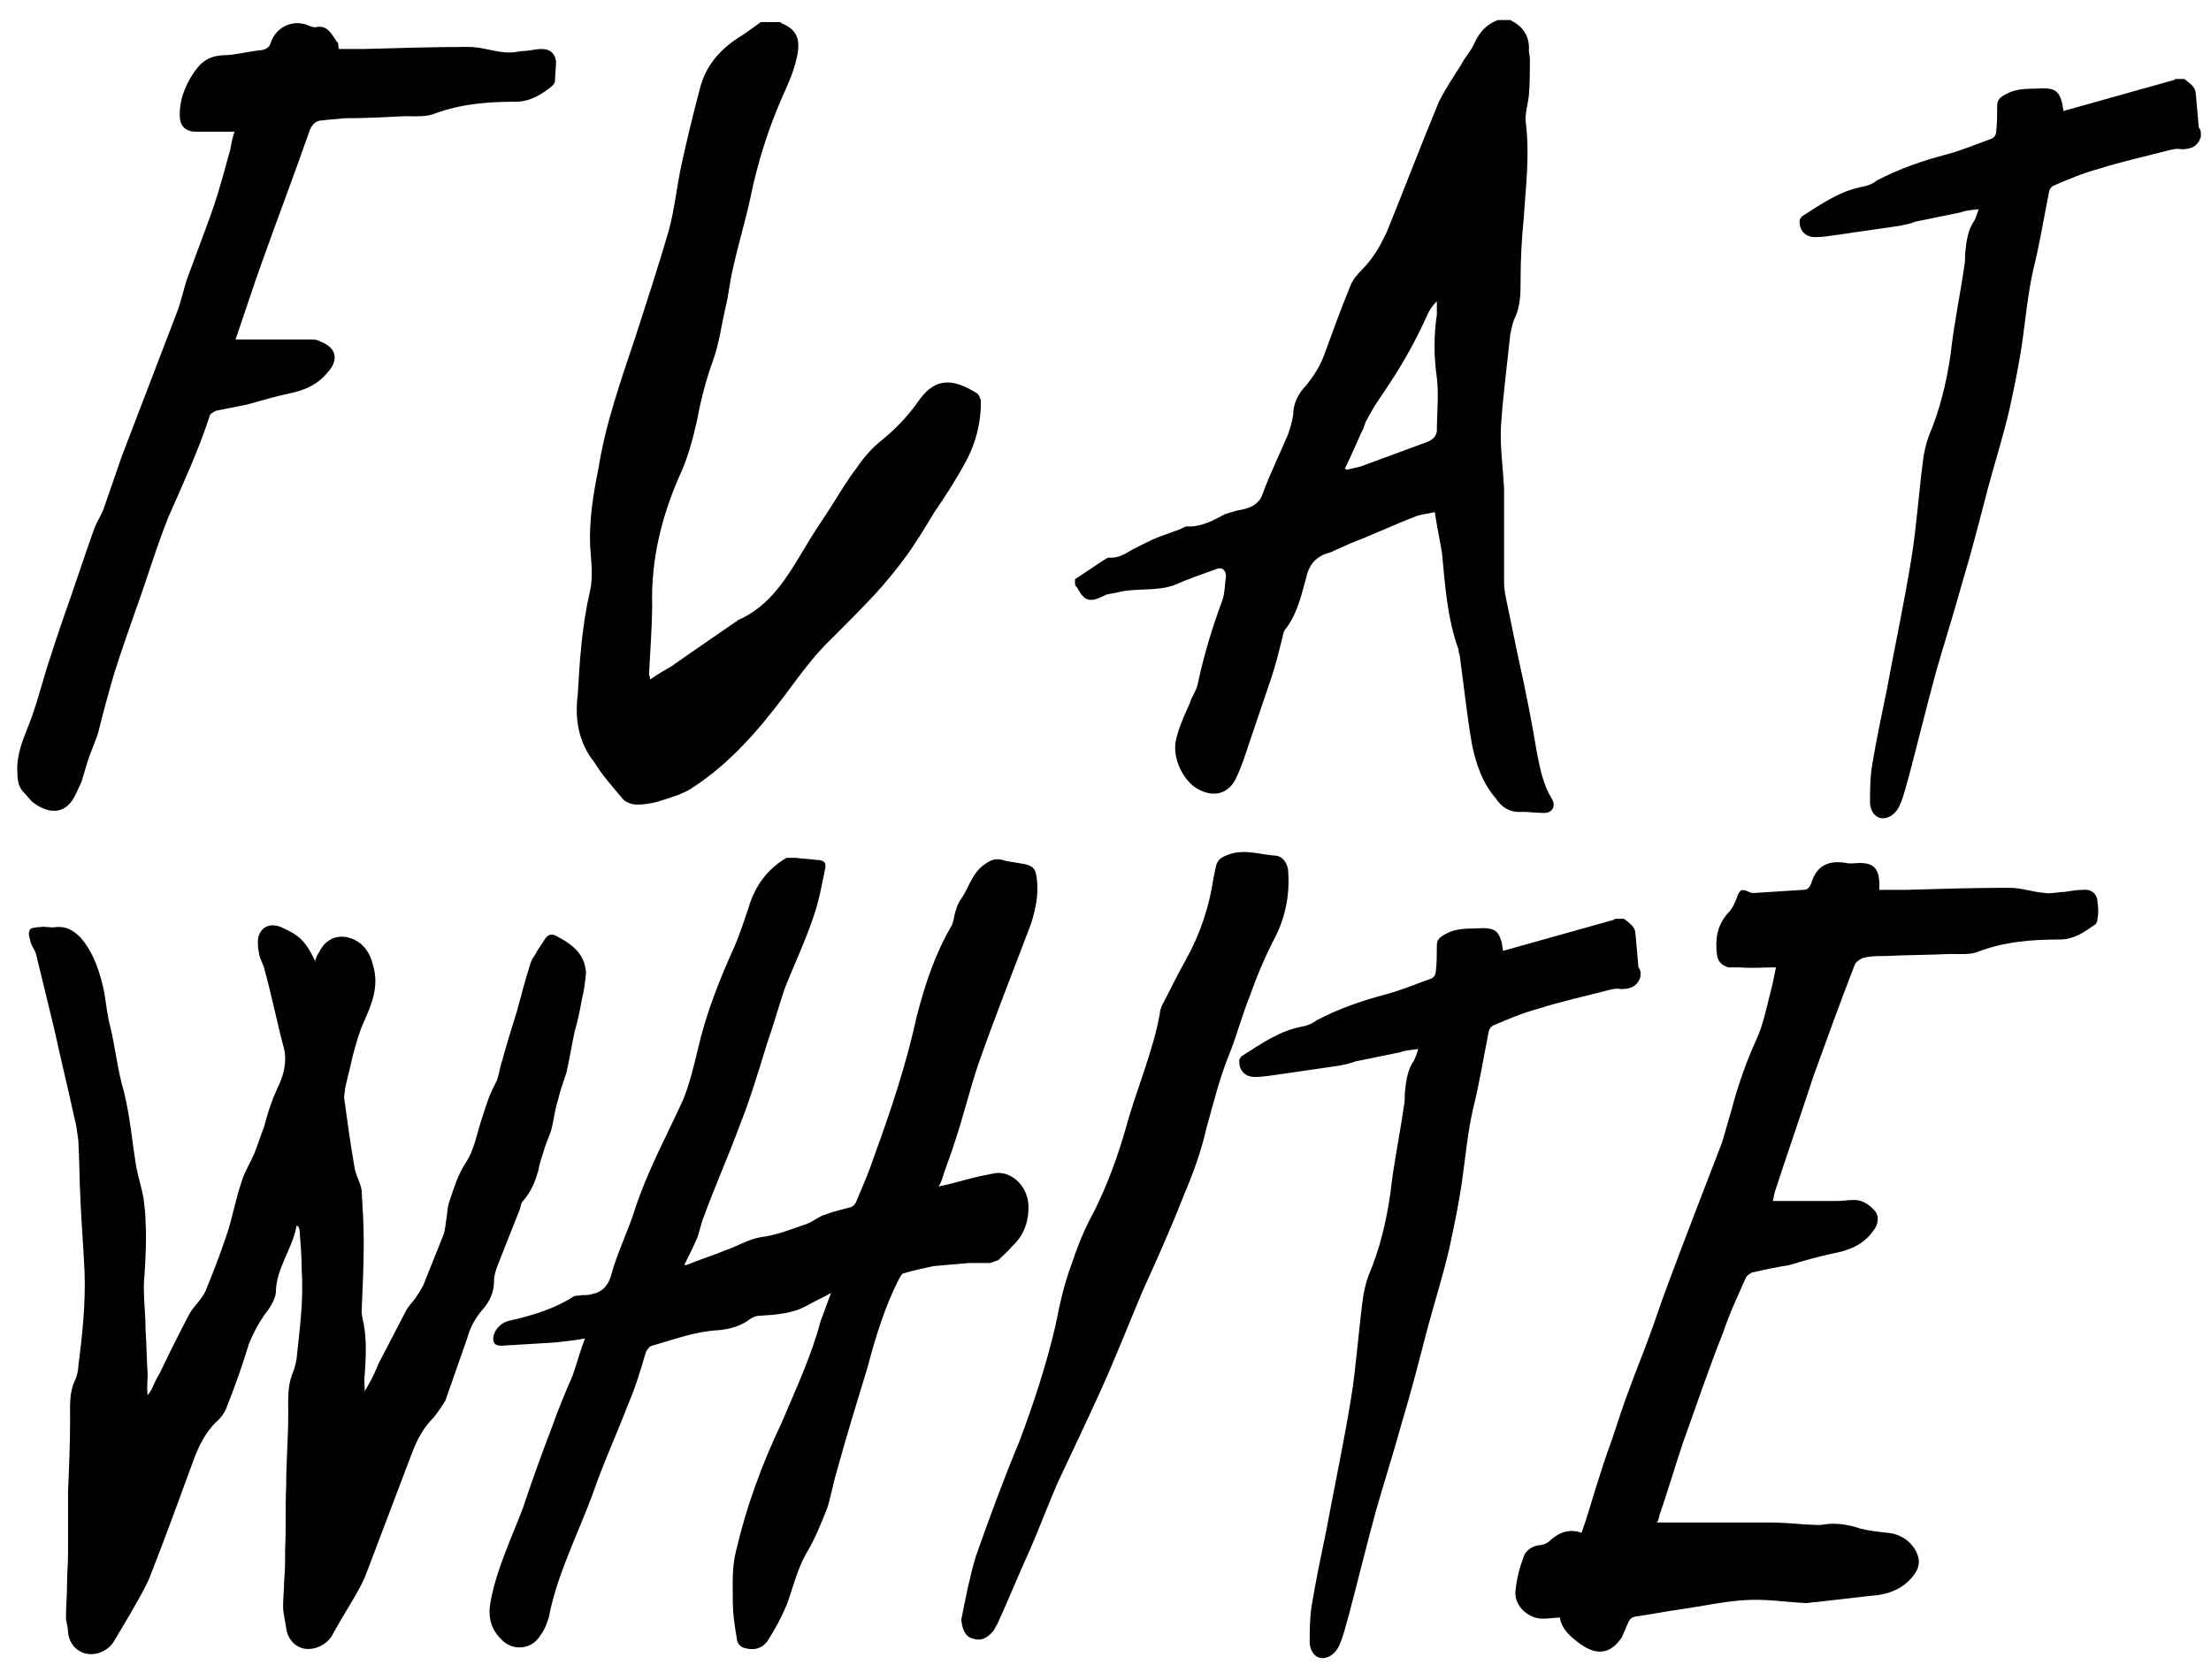
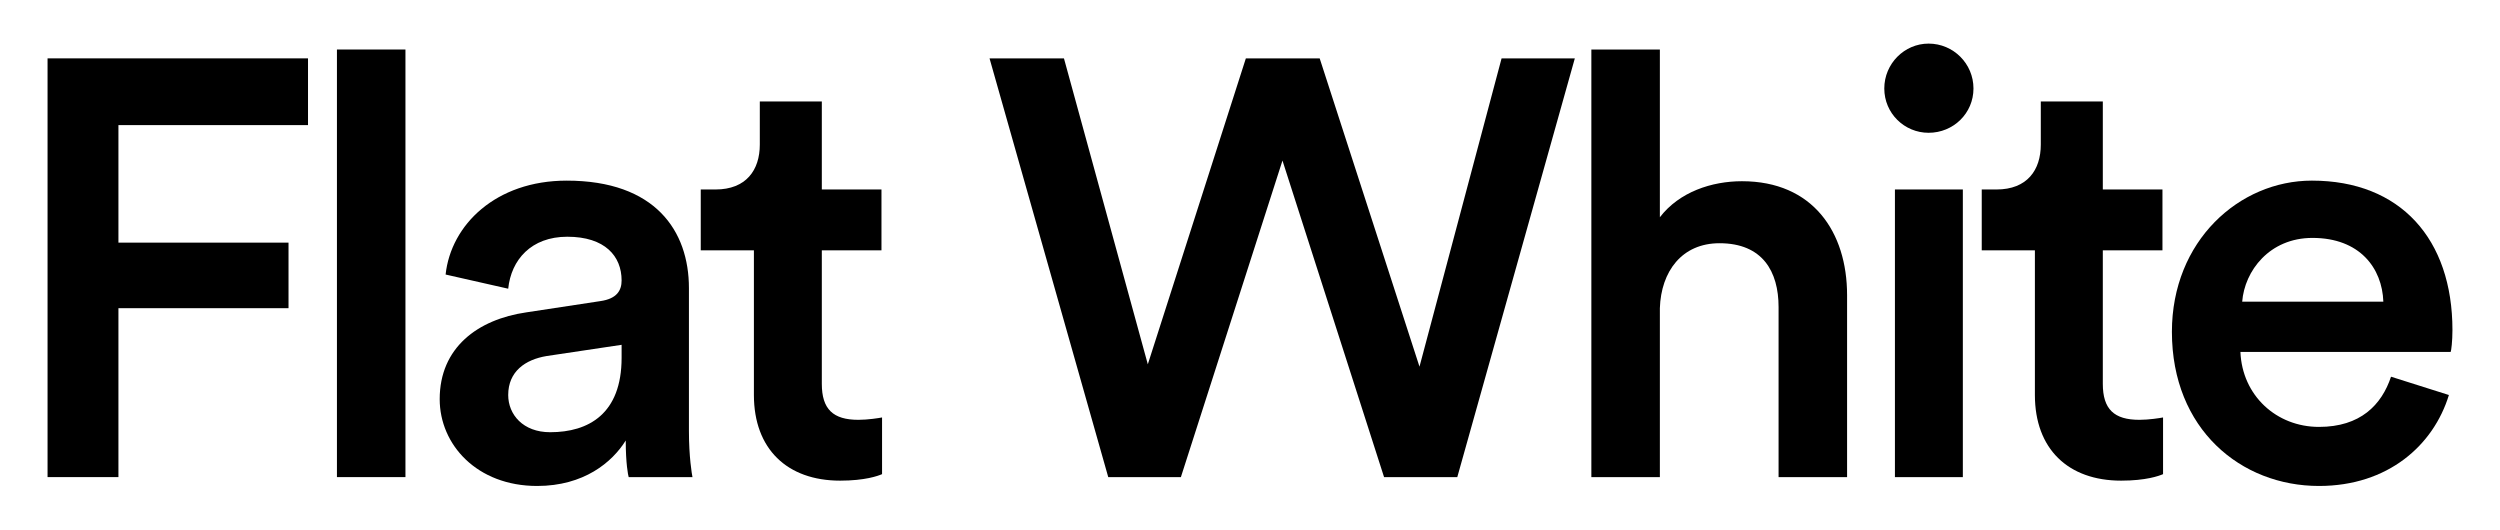
- <svg xmlns="http://www.w3.org/2000/svg" version="1.1" x="0px" y="0px" width="500px" height="380px" viewBox="0 0 500 380" enable-background="new 0 0 500 380" xml:space="preserve">
-   <g id="Layer_1">
- </g>
-   <g id="Layer_2">
-     <g>
-       <path d="M70.097,76.782c0.701,0,1.636,0,2.338,0.467c3.741,1.403,4.208,4.209,1.638,7.015c-2.339,2.806-5.145,3.974-8.417,4.676    c-3.274,0.702-6.547,1.638-9.82,2.572l-7.015,1.402c-0.467,0.234-1.403,0.703-1.403,1.17c-2.572,7.949-6.079,15.431-9.352,22.913    c-2.806,7.014-4.911,14.261-7.481,21.276c-1.637,4.676-3.274,9.352-4.677,13.794c-1.402,4.677-2.572,9.119-3.74,13.795    c-0.702,2.105-1.637,4.208-2.339,6.313l-1.403,4.677c-0.701,1.403-1.169,2.805-2.104,4.208c-2.572,3.74-6.546,2.338-9.117,0.234    l-1.872-2.104c-1.169-1.169-1.403-2.806-1.403-4.443c-0.233-3.974,1.169-7.248,2.572-10.755    c2.104-5.377,3.273-10.755,5.144-16.132c0.936-3.04,1.87-5.611,2.805-8.417c2.339-6.547,4.443-13.094,6.781-19.64    c0.469-1.403,1.403-2.806,2.104-4.442c1.403-3.975,2.807-8.185,4.209-12.16l12.625-32.967c0.936-2.57,1.403-5.142,2.338-7.714    c1.871-5.144,3.976-10.521,5.846-15.899c1.403-4.208,2.572-8.651,3.741-12.859c0.233-1.403,0.468-2.571,0.935-3.975h-8.651    c-2.572,0-3.741-1.403-3.741-3.741c0-3.272,0.936-5.845,2.571-8.65c1.871-3.04,3.507-4.676,7.249-4.91    c2.805,0,5.844-0.935,8.884-1.168c0.936-0.235,1.638-0.702,1.871-1.637c1.169-3.507,4.909-5.377,8.416-3.975    c0.469,0.233,1.169,0.467,1.638,0.467c2.807-0.702,3.741,1.637,4.91,3.273c0.467,0.234,0.234,0.936,0.467,1.636h5.612    c7.949-0.233,15.898-0.467,23.848-0.467c2.573,0,5.144,0.935,7.716,1.169c1.402,0.234,2.805,0,4.208-0.234    c1.636,0,3.039-0.468,4.443-0.468c1.87,0,3.038,0.936,3.273,2.806c0,1.404-0.235,3.039-0.235,4.443    c0,0.467-0.467,0.935-0.701,1.168c-2.337,1.869-4.91,3.507-8.184,3.507c-6.079,0-12.157,0.468-18.002,2.571    c-2.104,0.936-4.676,0.702-7.015,0.702c-4.675,0.234-9.118,0.468-13.794,0.468c-1.637,0.234-3.273,0.234-4.676,0.468    c-1.636,0-2.338,0.701-3.039,2.104c-3.507,10.053-7.248,19.874-10.756,29.693c-2.104,5.845-3.974,11.691-6.079,17.77H70.097z" />
-       <path d="M176.474,5.003l0.234,0.234c3.974,1.636,4.442,4.208,3.273,8.65c-0.702,2.806-1.871,5.378-3.04,7.95    c-3.273,7.481-5.611,14.963-7.248,22.913c-1.169,5.377-2.806,10.754-3.975,16.132c-0.702,2.806-0.935,5.846-1.637,8.651    c-0.935,3.975-1.403,7.949-2.805,11.924c-1.638,4.442-2.806,9.119-3.742,14.029c-0.935,4.208-2.104,8.417-3.975,12.391    c-3.975,9.119-6.312,18.705-6.079,28.758c0,5.378-0.467,10.521-0.701,15.899c0,0.234,0.233,0.468,0.233,1.169    c1.637-1.169,3.273-2.105,4.909-3.04c4.911-3.507,9.821-6.779,14.496-10.053c0.235,0,0.235,0,0.235-0.233    c7.716-3.274,11.456-10.054,15.43-16.601c1.637-2.805,3.508-5.611,5.378-8.416c2.104-3.274,3.976-6.548,6.313-9.587    c1.403-2.104,3.039-3.975,4.91-5.612c3.507-2.806,6.546-5.845,9.118-9.585c3.975-5.611,8.184-4.677,13.093-1.638    c0.468,0.234,0.936,1.403,0.936,1.871c0,4.91-1.169,9.352-3.272,13.327c-2.105,3.975-4.677,7.95-7.25,11.691    c-2.103,3.507-4.208,7.014-6.779,10.521c-2.105,2.806-4.209,5.377-6.547,7.949c-3.272,3.507-6.545,6.78-9.819,10.054    c-4.208,3.975-7.482,8.651-10.989,13.327c-5.845,7.716-12.159,14.964-20.341,20.341c-2.338,1.637-5.144,2.338-7.949,3.273    c-1.637,0.467-3.274,0.701-4.911,0.701c-0.935,0-2.338-0.468-3.039-1.168c-2.339-2.806-4.676-5.377-6.547-8.417    c-3.507-4.442-4.442-9.587-3.741-15.198c0.467-7.949,0.936-15.665,2.806-23.614c0.701-3.273,0.233-6.781,0-10.053    c-0.233-6.079,0.701-11.691,1.87-17.536c1.637-10.288,5.144-20.107,8.417-29.927c2.572-7.949,5.145-15.899,7.482-23.848    c1.402-5.144,1.87-10.521,3.04-15.666c1.168-5.376,2.571-10.989,3.974-16.366c1.17-4.909,4.209-8.651,8.418-11.456    c1.87-1.169,3.507-2.339,5.377-3.741H176.474z" />
-       <path d="M243.102,131.025l6.312-4.209c0.467-0.233,0.936-0.701,1.403-0.701c2.105,0.234,3.742-0.935,5.376-1.87l4.211-2.105    c2.102-0.935,4.441-1.636,6.778-2.571c0.468-0.234,1.169-0.702,1.636-0.469c3.041,0,5.613-1.403,8.184-2.805l2.34-0.701    c0.7-0.233,1.404-0.233,2.104-0.468c1.87-0.468,3.508-1.403,4.21-3.74c1.635-4.443,3.738-8.652,5.61-13.094    c0.468-1.402,0.934-2.805,1.17-4.442c0-2.572,1.168-4.91,3.039-6.78c1.635-2.104,3.039-4.209,3.973-6.781    c1.872-5.143,3.742-10.287,5.846-15.431c0.469-1.403,1.639-2.805,2.807-3.975c2.571-2.572,4.209-5.612,5.611-8.65    c3.975-9.82,7.716-19.64,11.689-29.227c1.402-2.806,3.274-5.611,4.91-8.182c0.936-1.872,2.338-3.274,3.041-4.911    c1.167-2.572,2.805-4.443,5.377-5.378h2.806c2.805,1.402,4.44,3.507,4.208,7.014l0.232,1.637c0,2.806,0,5.612-0.232,8.417    c-0.233,2.105-0.936,4.209-0.701,6.08c0.934,7.481,0,14.496-0.471,21.743c-0.466,4.676-0.699,9.352-0.699,13.795    c0,3.039,0,6.079-1.401,8.885c-0.468,1.167-0.704,2.337-0.936,3.507c-0.702,6.78-1.638,13.794-2.104,20.809    c-0.234,4.677,0.466,9.352,0.699,14.028v21.276c0,1.169,0.234,2.572,0.468,3.742l2.806,13.559    c1.638,7.249,3.041,14.497,4.209,21.511c0.702,3.508,1.403,7.015,3.273,10.053c1.17,1.872,0,3.508-2.105,3.275    c-1.636,0-3.038-0.234-4.441-0.234c-2.805,0.234-4.675-0.935-6.08-3.041c-3.038-3.506-4.44-7.714-5.376-12.157    c-1.168-6.781-1.871-13.561-2.805-20.341c-0.236-0.468-0.236-0.936-0.236-1.169c-2.568-7.014-3.039-14.496-3.74-21.744    c-0.467-3.04-1.168-6.08-1.633-9.352c-1.875,0.467-3.042,0.467-4.21,0.935c-4.911,1.87-9.821,4.209-14.731,6.079l-4.676,2.104    c-2.807,0.701-4.676,2.338-5.377,5.377c-1.17,4.208-2.104,8.651-4.911,12.158c-0.468,0.701-0.468,1.636-0.7,2.337    c-0.701,2.805-1.403,5.611-2.34,8.417l-4.908,14.497c-0.936,2.805-1.869,5.845-3.273,8.651c-1.638,3.04-4.676,3.975-7.949,2.338    c-3.742-1.637-6.547-7.481-5.379-11.69c0.701-2.806,1.871-5.377,3.039-7.949c0.467-1.637,1.637-3.04,1.871-4.676    c1.404-6.546,3.273-12.626,5.61-18.938c0.468-1.637,0.468-3.507,0.702-5.144c0-1.403-0.934-2.105-2.104-1.637    c-3.273,1.169-6.547,2.338-9.819,3.741c-4.21,1.403-8.651,0.468-12.859,1.636c-0.936,0.234-2.104,0.234-2.807,0.702    c-3.272,1.637-4.441,1.168-6.079-1.871c-0.233-0.234-0.467-0.468-0.467-0.935V131.025z M304.125,106.008    c0.234,0,0.234,0.233,0.468,0.233c0.935-0.233,2.103-0.467,3.038-0.7l15.199-5.612c1.168-0.468,1.869-1.169,2.104-2.338    c0-4.208,0.467-8.183,0-12.158c-0.701-4.675-0.701-9.586,0-14.262v-3.039c-1.17,1.168-1.869,2.337-2.34,3.506    c-2.335,5.144-4.908,9.82-7.947,14.496l-2.806,4.208c-1.17,1.637-2.104,3.507-3.04,5.145c-0.233,0.701-0.468,1.637-0.936,2.337    C306.695,100.396,305.527,103.201,304.125,106.008z" />
-       <path d="M497.712,30.956c-0.701,2.104-2.105,2.806-4.443,2.806c-0.934-0.234-1.869,0-2.808,0.234    c-5.374,1.402-10.751,2.571-15.896,4.208c-3.508,0.936-6.78,2.338-10.054,3.741c-0.702,0.234-1.168,1.169-1.168,1.637    c-1.172,5.844-2.105,11.689-3.508,17.301c-1.171,5.143-1.637,10.054-2.339,15.197c-0.701,5.377-1.869,10.989-3.039,16.366    c-1.402,6.079-3.273,11.924-4.91,18.003c-1.87,7.248-3.74,14.497-5.846,21.511c-1.87,6.779-3.973,13.327-5.845,19.873    c-2.104,7.716-3.975,15.431-6.079,23.381c-0.701,2.338-1.169,4.676-2.104,6.78c-0.468,1.169-1.401,2.338-2.569,2.806    c-2.106,0.936-3.978-0.467-4.21-3.039c0-2.806,0-5.845,0.466-8.651c0.937-5.611,2.106-11.222,3.274-16.833    c1.871-10.054,3.975-19.873,5.61-29.927c1.171-7.249,1.638-14.497,2.573-21.744c0.233-2.104,0.7-4.209,1.403-6.079    c2.572-6.079,3.974-12.158,4.907-18.471c0.703-6.546,2.105-13.093,3.043-19.64c0.23-0.935,0.23-2.104,0.23-3.039    c0.235-2.338,0.47-4.676,1.638-6.78c0.702-0.936,0.936-1.871,1.405-3.274c-1.638,0.234-2.808,0.234-3.978,0.702l-10.287,2.104    c-1.168,0.468-2.338,0.701-3.507,0.935l-14.495,2.105c-1.638,0.234-3.04,0.468-4.677,0.468c-2.337,0-3.741-1.637-3.507-3.976    l0.468-0.702c4.44-2.805,8.649-5.844,14.028-6.78c1.168-0.234,2.104-0.701,3.039-1.403c4.91-2.572,10.288-4.442,15.665-5.846    c3.507-0.935,6.78-2.337,10.055-3.507c0.7-0.233,1.168-0.935,1.168-1.637c0.232-1.87,0.232-3.974,0.232-5.845    c0-1.168,0.47-1.87,1.873-2.573c2.806-1.635,5.611-1.168,8.416-1.402c2.806,0,3.74,0.702,4.441,3.508    c0,0.467,0.234,1.169,0.234,1.637l25.018-7.014c0.234,0,0.234-0.234,0.234-0.234h2.104c1.17,0.936,2.338,1.637,2.571,3.04    l0.702,7.949c0.234,0.235,0.468,0.702,0.468,1.169V30.956z" />
-       <path d="M67.058,277.266c-0.937,5.377-4.677,9.586-4.677,15.197c-0.234,1.637-1.402,3.507-2.571,4.91    c-1.403,2.104-2.573,4.209-3.508,6.547c-1.402,4.677-3.039,9.354-4.909,14.029c-0.468,1.403-1.403,2.805-2.573,3.741    c-2.337,2.337-3.74,5.142-4.91,8.182c-3.273,8.886-6.546,18.003-10.054,26.888c-1.168,2.807-2.806,5.381-4.208,7.947l-3.741,6.316    c-1.169,2.102-3.74,3.506-6.313,3.039c-2.338-0.469-3.974-2.338-4.208-4.91c0-1.172-0.468-2.338-0.468-3.273    c0-2.57,0.234-4.91,0.234-7.248c0-2.34,0.234-4.908,0.234-7.248v-14.029c0.234-5.379,0.467-10.988,0.467-16.365    c0-3.039-0.233-6.079,1.17-8.884c0.468-1.17,0.701-2.34,0.701-3.273c0.935-7.015,1.636-14.029,1.403-21.044    c-0.234-5.378-0.702-10.989-0.935-16.367c-0.235-4.441-0.235-8.885-0.468-13.328c-0.233-1.869-0.468-3.738-0.935-5.376    c-1.403-6.546-3.041-13.093-4.443-19.639l-4.208-17.302c-0.233-0.936-0.934-1.637-1.168-2.572    c-0.233-0.935-0.702-2.104-0.233-2.806c0-0.468,1.402-0.701,2.337-0.701c1.168-0.233,2.338,0.233,3.508,0    c2.337-0.233,3.974,0.701,5.611,2.339c3.039,3.506,4.442,7.948,5.377,12.391c0.467,2.807,0.701,5.378,1.403,7.949    c1.169,4.911,1.637,9.82,3.039,14.497c1.403,5.61,1.871,11.456,2.806,17.066c0.468,2.338,1.17,4.675,1.636,7.015    c0.235,1.872,0.468,3.739,0.468,5.611c0.234,3.741,0,7.715-0.233,11.691c-0.468,3.975,0.233,8.416,0.233,12.625    c0.234,3.272,0.234,6.545,0.468,9.82c0,1.403-0.234,3.04,0,4.908l0.935-1.402c0.468-1.17,1.169-2.57,1.87-3.738    c2.104-4.443,4.209-8.652,6.546-13.096c0.936-1.869,2.807-3.273,3.742-5.376c1.636-3.976,3.273-8.185,4.676-12.394    c1.403-3.974,2.104-8.416,3.506-12.39c0.702-2.339,2.104-4.442,3.039-6.782l2.105-5.845c0.701-2.807,1.636-5.611,2.806-8.183    c1.403-2.806,2.338-5.846,1.637-9.118c-1.637-6.079-2.806-12.159-4.442-18.005c-0.234-1.168-0.936-2.103-1.17-3.271    c-0.233-1.17-0.467-2.572-0.233-3.975c0.701-2.572,2.805-3.273,5.143-2.339c3.508,1.636,5.378,2.572,7.716,7.716    c0.234-0.936,0.467-1.402,0.935-2.104c2.105-4.208,6.314-4.208,9.354-1.87c1.636,1.402,2.337,3.039,2.806,4.909    c1.402,4.677-0.235,8.651-2.105,12.86c-1.17,2.571-1.87,5.377-2.572,7.949c-0.467,2.338-1.168,4.676-1.636,7.014    c0,0.702-0.234,1.402-0.234,2.104c0.702,5.145,1.403,10.289,2.338,15.665c0.234,1.87,1.403,3.508,1.636,5.378    c0.234,3.977,0.468,7.715,0.468,11.689c0,5.145-0.234,10.289-0.468,15.434c0,0.934,0.234,2.102,0.468,3.037    c0.702,3.743,0.468,7.717,0.234,11.458c-0.234,1.17,0,2.103,0,3.741l0.935-1.639c0.936-1.635,1.637-3.272,2.338-4.908    l6.079-11.689c0.467-0.936,1.403-1.871,2.104-2.808c0.702-1.169,1.636-2.337,2.104-3.741l4.209-10.52    c0.467-1.172,0.467-2.573,0.701-3.741c0.233-1.403,0.233-2.805,0.702-3.974c0.935-2.807,1.87-5.848,3.506-8.418    c2.105-3.04,2.573-6.546,3.742-10.055c0.935-2.805,1.636-5.377,3.04-7.948c0.935-1.637,0.935-3.507,1.636-5.378    c0.935-3.506,2.104-7.249,3.273-10.989c0.936-3.507,1.87-7.015,3.04-10.755c0.233-0.701,0.468-1.402,0.935-1.87    c0.701-1.403,1.637-2.573,2.338-3.741c0.702-1.17,1.637-1.402,2.805-0.701c2.573,1.402,4.911,2.806,6.08,5.846    c0.234,0.7,0.467,1.87,0.467,2.572c-0.233,2.104-0.467,3.974-0.935,5.844c-0.468,2.572-0.935,4.91-1.637,7.248    c-0.701,3.273-1.169,6.312-1.87,9.353c-0.701,2.104-1.403,3.974-1.871,6.079c-0.702,2.104-0.935,4.209-1.403,6.312    c-0.467,1.869-1.402,3.508-1.87,5.377c-0.468,1.404-0.936,2.807-1.169,4.209c-0.702,2.573-1.637,4.909-3.507,7.016    c-0.467,0.465-0.467,1.169-0.701,1.869l-4.911,12.391c-0.467,1.17-0.935,2.573-0.935,3.975c0,2.34-0.936,4.443-2.572,6.314    c-1.637,1.87-2.806,3.975-3.507,6.547l-4.911,14.029c-0.702,1.168-1.636,2.571-2.572,3.739c-2.337,2.337-3.74,4.91-4.909,7.95    l-10.287,27.121c-0.936,2.572-2.339,4.912-3.742,7.248c-1.403,2.336-2.806,4.676-4.208,7.248c-1.17,1.869-3.741,3.271-6.313,2.805    c-2.104-0.469-3.741-2.338-3.975-4.678c-0.233-1.633-0.701-3.271-0.701-4.906c0-1.873,0.234-3.742,0.234-5.613    c0.234-2.572,0.234-4.908,0.234-7.482c0.233-4.674,0-9.352,0.233-14.26c0-5.377,0.467-10.756,0.467-16.135    c0-3.037-0.233-6.077,0.935-9.117c0.469-0.937,0.702-2.104,0.937-3.275c0.701-6.779,1.636-13.326,1.168-20.105    c0-3.041-0.233-5.846-0.467-8.887c0-0.466-0.233-0.699-0.233-0.936C67.291,277.266,67.291,277.266,67.058,277.266z" />
-       <path d="M179.982,194.031c1.403,0.234,3.039,0.234,4.442,0.467c1.871,0,2.572,0.469,2.104,2.34    c-0.701,3.506-1.402,7.246-2.571,10.521c-1.872,5.611-4.442,10.988-6.547,16.366c-1.402,4.208-2.572,8.418-3.975,12.392    c-1.871,6.079-3.741,12.391-6.079,18.237c-2.572,7.014-5.612,13.795-8.183,20.809c-0.701,1.636-0.936,3.508-1.636,5.144    c-0.936,2.104-1.871,3.974-2.806,5.845h0.467c2.806-1.168,5.845-2.104,8.651-3.271c2.806-0.938,5.377-2.573,8.184-3.041    c3.741-0.467,7.014-1.87,10.52-3.04c1.169-0.468,2.339-1.403,3.508-1.872c1.871-0.699,3.507-1.168,5.378-1.633    c1.168-0.235,1.87-0.468,2.338-1.873c1.403-3.271,2.805-6.545,3.974-10.053c3.741-10.287,7.248-20.809,9.586-31.563    c1.87-7.247,4.208-14.263,7.949-20.575c0.468-1.168,0.468-2.338,0.935-3.506c0.233-0.937,0.702-1.872,1.403-2.807    c1.637-2.572,2.338-5.611,5.144-7.482c1.637-1.168,2.805-1.402,4.676-0.7l4.208,0.7c2.104,0.468,2.572,1.17,2.805,3.273    c0.468,3.508-0.233,7.016-1.402,10.521c-3.975,10.521-8.183,21.043-11.925,31.798c-1.869,5.61-3.272,11.456-5.143,17.065    c-0.935,3.042-2.104,5.847-3.039,8.887c-0.234,0.468-0.234,0.701-0.702,1.403c3.272-0.702,6.313-1.638,9.352-2.339l3.507-0.701    c3.741-0.467,7.482,3.04,7.482,7.716c0,3.507-1.17,6.546-3.741,8.884c-0.936,1.17-2.105,2.104-3.04,3.041l-1.871,0.701    c-1.637,0-3.273,0-4.91,0l-7.95,0.7c-2.103,0.468-4.442,0.937-6.779,1.638c-0.234,0-0.703,0.701-0.936,1.17    c-3.273,6.312-5.378,13.327-7.249,20.34c-2.337,7.715-4.675,15.197-6.78,22.914c-0.935,3.037-1.402,6.078-2.338,8.883    c-1.403,3.508-2.806,7.016-4.676,10.055c-2.104,3.74-3.039,7.949-4.442,11.691c-1.169,2.805-2.572,5.377-4.209,7.949    c-1.403,2.102-3.507,2.336-5.611,1.637c-0.701-0.236-1.403-1.17-1.403-1.875c-0.467-2.805-0.935-5.609-0.935-8.645    c0-3.742-0.234-7.484,0.702-11.225c2.338-10.055,5.845-19.641,10.287-28.992c3.274-7.717,6.781-15.199,8.885-23.146l2.338-6.314    c-2.104,1.169-3.741,1.871-5.378,2.807c-3.272,1.869-7.014,2.104-10.754,2.338c-0.702,0-1.403,0.234-2.104,0.701    c-2.105,1.639-4.676,2.338-7.248,2.572c-5.144,0.234-10.054,2.103-14.963,3.506c-0.468,0-1.169,0.937-1.403,1.404    c-1.169,3.974-2.339,7.95-3.975,11.689c-2.573,6.78-5.612,13.328-7.95,20.107c-3.507,9.588-8.183,18.473-10.053,28.291    c-0.468,1.402-0.936,2.807-1.872,3.975c-1.871,3.271-6.312,3.74-8.884,0.932c-2.572-2.57-3.04-5.375-2.338-8.883    c1.402-7.246,4.677-14.027,7.247-20.807c2.104-6.314,4.209-12.157,6.547-18.238c1.403-3.975,3.04-7.948,4.676-11.689    c0.936-2.571,1.637-5.377,2.806-8.416c-2.572,0.468-4.909,0.699-7.248,0.934l-11.69,0.701c-1.637,0-2.104-0.936-1.637-2.57    c0.468-1.403,1.637-2.571,3.273-3.039c5.144-1.17,10.053-2.572,14.496-5.379c0.468-0.467,1.403-0.234,2.105-0.467    c0.934,0,1.636,0,2.336-0.232c2.338-0.469,3.508-1.872,4.209-3.977c1.402-5.379,3.975-10.289,5.61-15.665    c2.807-8.417,7.015-16.134,10.756-24.315c1.403-3.507,2.338-7.248,3.273-11.223c1.87-8.184,4.91-15.898,8.417-23.615    c1.169-2.805,2.104-5.61,3.039-8.417c1.403-4.909,4.209-8.884,8.651-11.456H179.982z" />
-       <path d="M217.388,366.346c0.936-4.676,1.872-9.586,3.274-14.262c3.04-8.652,6.312-17.535,9.819-25.951    c3.275-8.652,6.08-17.302,8.185-26.186c0.935-4.678,1.87-9.12,3.507-13.563c1.402-4.206,3.039-8.416,5.143-12.157    c3.039-6.078,5.378-12.391,7.249-18.938c2.336-8.652,6.078-17.068,7.715-25.953c0-0.701,0.234-1.17,0.469-1.869    c1.869-3.508,3.508-7.016,5.376-10.288c3.273-5.847,5.378-12.158,6.313-18.706c0.234-0.699,0.234-1.402,0.468-2.104    c0.233-1.636,0.935-2.338,2.805-3.038c3.741-1.404,7.249,0,10.989,0.233c1.402,0.233,2.338,1.636,2.572,3.039    c0.468,5.377-0.469,10.521-2.807,15.197c-2.337,4.442-4.208,8.885-5.844,13.561c-1.638,3.975-2.808,8.417-4.443,12.625    c-2.338,5.612-3.74,11.458-5.379,17.303c-1.167,5.143-3.039,10.287-5.141,15.197c-2.807,7.248-6.08,14.496-9.354,21.744    c-3.039,7.246-6.078,14.963-9.352,22.211c-3.273,7.249-6.547,14.029-9.82,21.041c-2.104,4.912-3.975,9.822-6.079,14.73    c-2.573,5.611-4.91,11.457-7.483,17.068l-0.934,1.639c-1.637,1.865-3.04,2.336-4.91,1.635    C218.324,370.088,217.623,368.686,217.388,366.346z" />
-       <path d="M370.995,220.92c-0.704,2.104-2.105,2.805-4.443,2.805c-0.936-0.234-1.87,0-2.806,0.234    c-5.378,1.402-10.757,2.57-15.899,4.207c-3.508,0.936-6.78,2.34-10.055,3.742c-0.701,0.234-1.167,1.169-1.167,1.635    c-1.172,5.846-2.106,11.692-3.507,17.303c-1.17,5.145-1.638,10.057-2.338,15.197c-0.702,5.377-1.872,10.988-3.04,16.366    c-1.403,6.08-3.271,11.925-4.91,18.004c-1.871,7.25-3.741,14.496-5.848,21.511c-1.869,6.78-3.972,13.326-5.844,19.871    c-2.104,7.717-3.975,15.436-6.078,23.381c-0.701,2.34-1.168,4.678-2.104,6.781c-0.469,1.168-1.404,2.336-2.574,2.807    c-2.104,0.936-3.973-0.471-4.207-3.039c0-2.805,0-5.846,0.468-8.65c0.935-5.613,2.104-11.225,3.272-16.836    c1.871-10.055,3.977-19.873,5.611-29.928c1.168-7.248,1.637-14.494,2.572-21.742c0.233-2.105,0.701-4.209,1.403-6.079    c2.571-6.08,3.974-12.159,4.909-18.47c0.701-6.548,2.105-13.096,3.041-19.641c0.232-0.935,0.232-2.105,0.232-3.04    c0.233-2.339,0.467-4.676,1.637-6.78c0.703-0.936,0.937-1.87,1.404-3.272c-1.638,0.233-2.808,0.233-3.976,0.7l-10.29,2.105    c-1.168,0.467-2.334,0.701-3.504,0.935l-14.497,2.104c-1.636,0.234-3.039,0.468-4.677,0.468c-2.338,0-3.741-1.637-3.508-3.976    l0.471-0.7c4.441-2.807,8.647-5.846,14.027-6.78c1.168-0.234,2.104-0.702,3.038-1.404c4.909-2.572,10.288-4.441,15.665-5.844    c3.506-0.936,6.782-2.338,10.056-3.508c0.702-0.233,1.167-0.936,1.167-1.637c0.234-1.871,0.234-3.975,0.234-5.846    c0-1.168,0.467-1.869,1.871-2.572c2.806-1.636,5.611-1.168,8.416-1.402c2.806,0,3.741,0.702,4.443,3.508    c0,0.467,0.232,1.169,0.232,1.637l25.018-7.014c0.234,0,0.234-0.234,0.234-0.234h2.104c1.17,0.936,2.34,1.637,2.571,3.039    l0.702,7.949c0.234,0.234,0.47,0.702,0.47,1.169V220.92z" />
-       <path d="M401.62,218.814c-2.808,0-5.613,0.234-8.185,0h-2.572c-1.4-0.467-2.338-1.168-2.572-2.805    c-0.466-3.508,0-6.781,2.572-9.586c0.938-0.937,1.404-2.105,1.87-3.273c0.702-2.105,1.17-2.105,2.808-1.403    c0.466,0.233,0.7,0.233,1.168,0.233l10.987-0.701c1.172,0,1.404-0.467,1.874-1.404c1.168-3.974,3.738-5.377,7.948-4.675    c0.936,0.233,2.104,0,3.039,0c3.041,0,4.209,1.169,4.442,4.208c0,0.467,0,1.17,0,1.871h5.845    c7.951-0.234,15.665-0.467,23.615-0.467c2.571,0,5.144,0.935,7.95,1.168c1.401,0.234,3.039-0.233,4.441-0.233    c1.403-0.233,2.805-0.468,4.208-0.468c1.872-0.234,3.273,0.936,3.273,2.805c0.234,1.403,0.234,2.573,0,3.742    c0,0.468-0.233,1.168-0.702,1.402c-2.337,1.637-4.674,3.273-7.714,3.273c-6.313,0-12.627,0.468-18.705,2.806    c-1.872,0.702-3.976,0.468-6.079,0.468c-4.911,0.234-10.054,0.234-14.965,0.468c-1.636,0-3.273,0-4.909,0.468    c-0.701,0.233-1.637,0.936-1.869,1.636c-3.275,8.418-6.312,16.833-9.354,25.252c-2.806,8.651-5.847,17.304-8.651,25.951    c-0.232,0.702-0.232,1.17-0.466,2.106h14.262c1.404,0,2.806-0.236,4.209-0.236c1.869,0,3.505,1.172,4.675,2.572    c0.936,1.17,0.702,3.039-0.466,4.441c-2.34,3.275-5.612,4.445-9.354,5.145c-3.272,0.701-6.549,1.636-9.586,2.572    c-2.806,0.467-5.379,0.936-8.184,1.637c-0.469,0-1.402,0.702-1.637,1.168c-1.871,4.209-3.74,8.184-5.144,12.394    c-3.273,8.183-6.079,16.601-9.116,25.017c-1.874,5.609-3.51,11.223-5.379,16.602c0,0.465-0.234,0.934-0.469,1.402    c3.974,0,7.481,0,11.224,0h13.794c3.038,0,5.844,0.232,8.884,0.467c1.17,0,2.571,0.234,3.742,0c2.806-0.467,5.611,0,8.415,0.936    c1.871,0.467,3.977,0.703,6.08,0.936c3.273,0.232,6.312,2.572,7.015,5.846c0.231,1.17-0.234,2.57-0.937,3.508    c-2.337,3.271-5.844,4.674-10.054,4.908l-12.156,1.4c-0.936,0-1.638,0.236-2.34,0.236c-4.441-0.236-8.884-0.936-13.325-0.703    c-4.91,0.238-10.054,1.406-14.964,2.105c-3.508,0.469-6.781,1.168-10.288,1.639c-0.936,0.232-1.17,0.467-1.636,1.4l-1.403,3.273    c-2.806,4.209-6.078,3.973-9.586,1.404c-1.872-1.404-3.975-3.039-4.442-5.846c-1.168,0-2.34,0.234-3.508,0.234    c-3.506,0.232-6.78-2.805-6.544-6.078c0.233-2.805,0.934-5.379,1.868-7.951c0.467-1.4,1.87-2.338,3.506-2.572    c0.938,0,1.872-0.467,2.574-1.168c2.104-1.869,4.442-2.572,7.014-1.637c1.168-3.275,2.104-6.545,3.04-9.586    c1.167-3.74,2.337-7.48,3.738-11.225c1.403-4.206,2.806-8.65,4.443-12.859c1.17-3.272,2.573-6.546,3.743-9.817    c1.633-4.208,2.805-8.185,4.44-12.393c3.976-10.756,8.183-21.511,12.394-32.499l2.102-7.248c1.403-5.379,3.274-10.755,5.61-15.9    c1.638-3.506,2.34-7.48,3.273-10.987C400.919,222.557,401.152,220.92,401.62,218.814z" />
-     </g>
+ <svg xmlns="http://www.w3.org/2000/svg" version="1.1" id="Layer_1" x="0px" y="0px" width="592.616px" height="125.532px" viewBox="0 0 592.616 125.532" enable-background="new 0 0 592.616 125.532" xml:space="preserve">
+   <g>
+     <path d="M11.273,113.096v-99.26h61.739v15.82H28.073v27.859h40.319v15.54H28.073v40.04H11.273z" />
+     <path d="M79.87,113.096V11.737h16.24v101.359H79.87z" />
+     <path d="M124.809,74.036l17.5-2.659c3.92-0.561,5.04-2.521,5.04-4.9c0-5.74-3.92-10.36-12.88-10.36c-8.54,0-13.3,5.461-14,12.32   l-14.84-3.36c1.26-11.76,11.899-22.26,28.699-22.26c21,0,28.98,11.9,28.98,25.48v33.88c0,6.16,0.7,10.22,0.84,10.92h-15.12   c-0.14-0.42-0.7-3.221-0.7-8.68c-3.22,5.18-9.939,10.779-21,10.779c-14.279,0-23.1-9.8-23.1-20.58   C104.229,82.436,113.189,75.716,124.809,74.036z M147.349,84.817v-3.08l-17.78,2.66c-5.04,0.84-9.1,3.639-9.1,9.239   c0,4.62,3.5,8.819,9.939,8.819C139.509,102.456,147.349,98.116,147.349,84.817z" />
+     <path d="M194.809,44.917h14.14v14.42h-14.14v31.64c0,6.021,2.66,8.54,8.68,8.54c2.24,0,4.9-0.42,5.6-0.561v13.44   c-0.979,0.421-4.06,1.54-9.939,1.54c-12.6,0-20.44-7.56-20.44-20.3v-34.3h-12.6v-14.42h3.5c7.28,0,10.5-4.62,10.5-10.641v-10.22   h14.7V44.917z" />
+     <path d="M355.945,13.836h17.361l-27.861,99.26h-17.359l-24.08-75.04l-24.08,75.04h-17.22l-28.14-99.26h17.64l19.88,72.52   l23.24-72.52h17.5l23.659,73.08L355.945,13.836z" />
+     <path d="M393.466,113.096h-16.24V11.737h16.24v39.76c4.619-6.021,12.318-8.54,19.459-8.54c16.801,0,24.92,12.04,24.92,27.02v43.12   h-16.24v-40.32c0-8.399-3.779-15.12-14-15.12c-8.959,0-13.859,6.721-14.139,15.4V113.096z" />
+     <path d="M457.164,10.336c5.881,0,10.641,4.76,10.641,10.64s-4.76,10.5-10.641,10.5c-5.738,0-10.5-4.62-10.5-10.5   S451.425,10.336,457.164,10.336z M449.185,113.096v-68.18h16.1v68.18H449.185z" />
+     <path d="M498.464,44.917h14.139v14.42h-14.139v31.64c0,6.021,2.66,8.54,8.68,8.54c2.24,0,4.9-0.42,5.6-0.561v13.44   c-0.98,0.421-4.061,1.54-9.939,1.54c-12.6,0-20.441-7.56-20.441-20.3v-34.3h-12.6v-14.42h3.5c7.281,0,10.5-4.62,10.5-10.641v-10.22   h14.701V44.917z" />
+     <path d="M580.503,93.636c-3.639,11.899-14.42,21.56-30.799,21.56c-18.48,0-34.861-13.439-34.861-36.539   c0-21.561,15.961-35.841,33.18-35.841c21,0,33.32,13.86,33.32,35.421c0,2.66-0.279,4.899-0.42,5.18h-49.84   c0.42,10.359,8.541,17.779,18.621,17.779c9.799,0,14.84-5.18,17.08-11.899L580.503,93.636z M564.964,71.516   c-0.281-7.979-5.6-15.12-16.801-15.12c-10.219,0-16.1,7.84-16.66,15.12H564.964z" />
  </g>
</svg>
